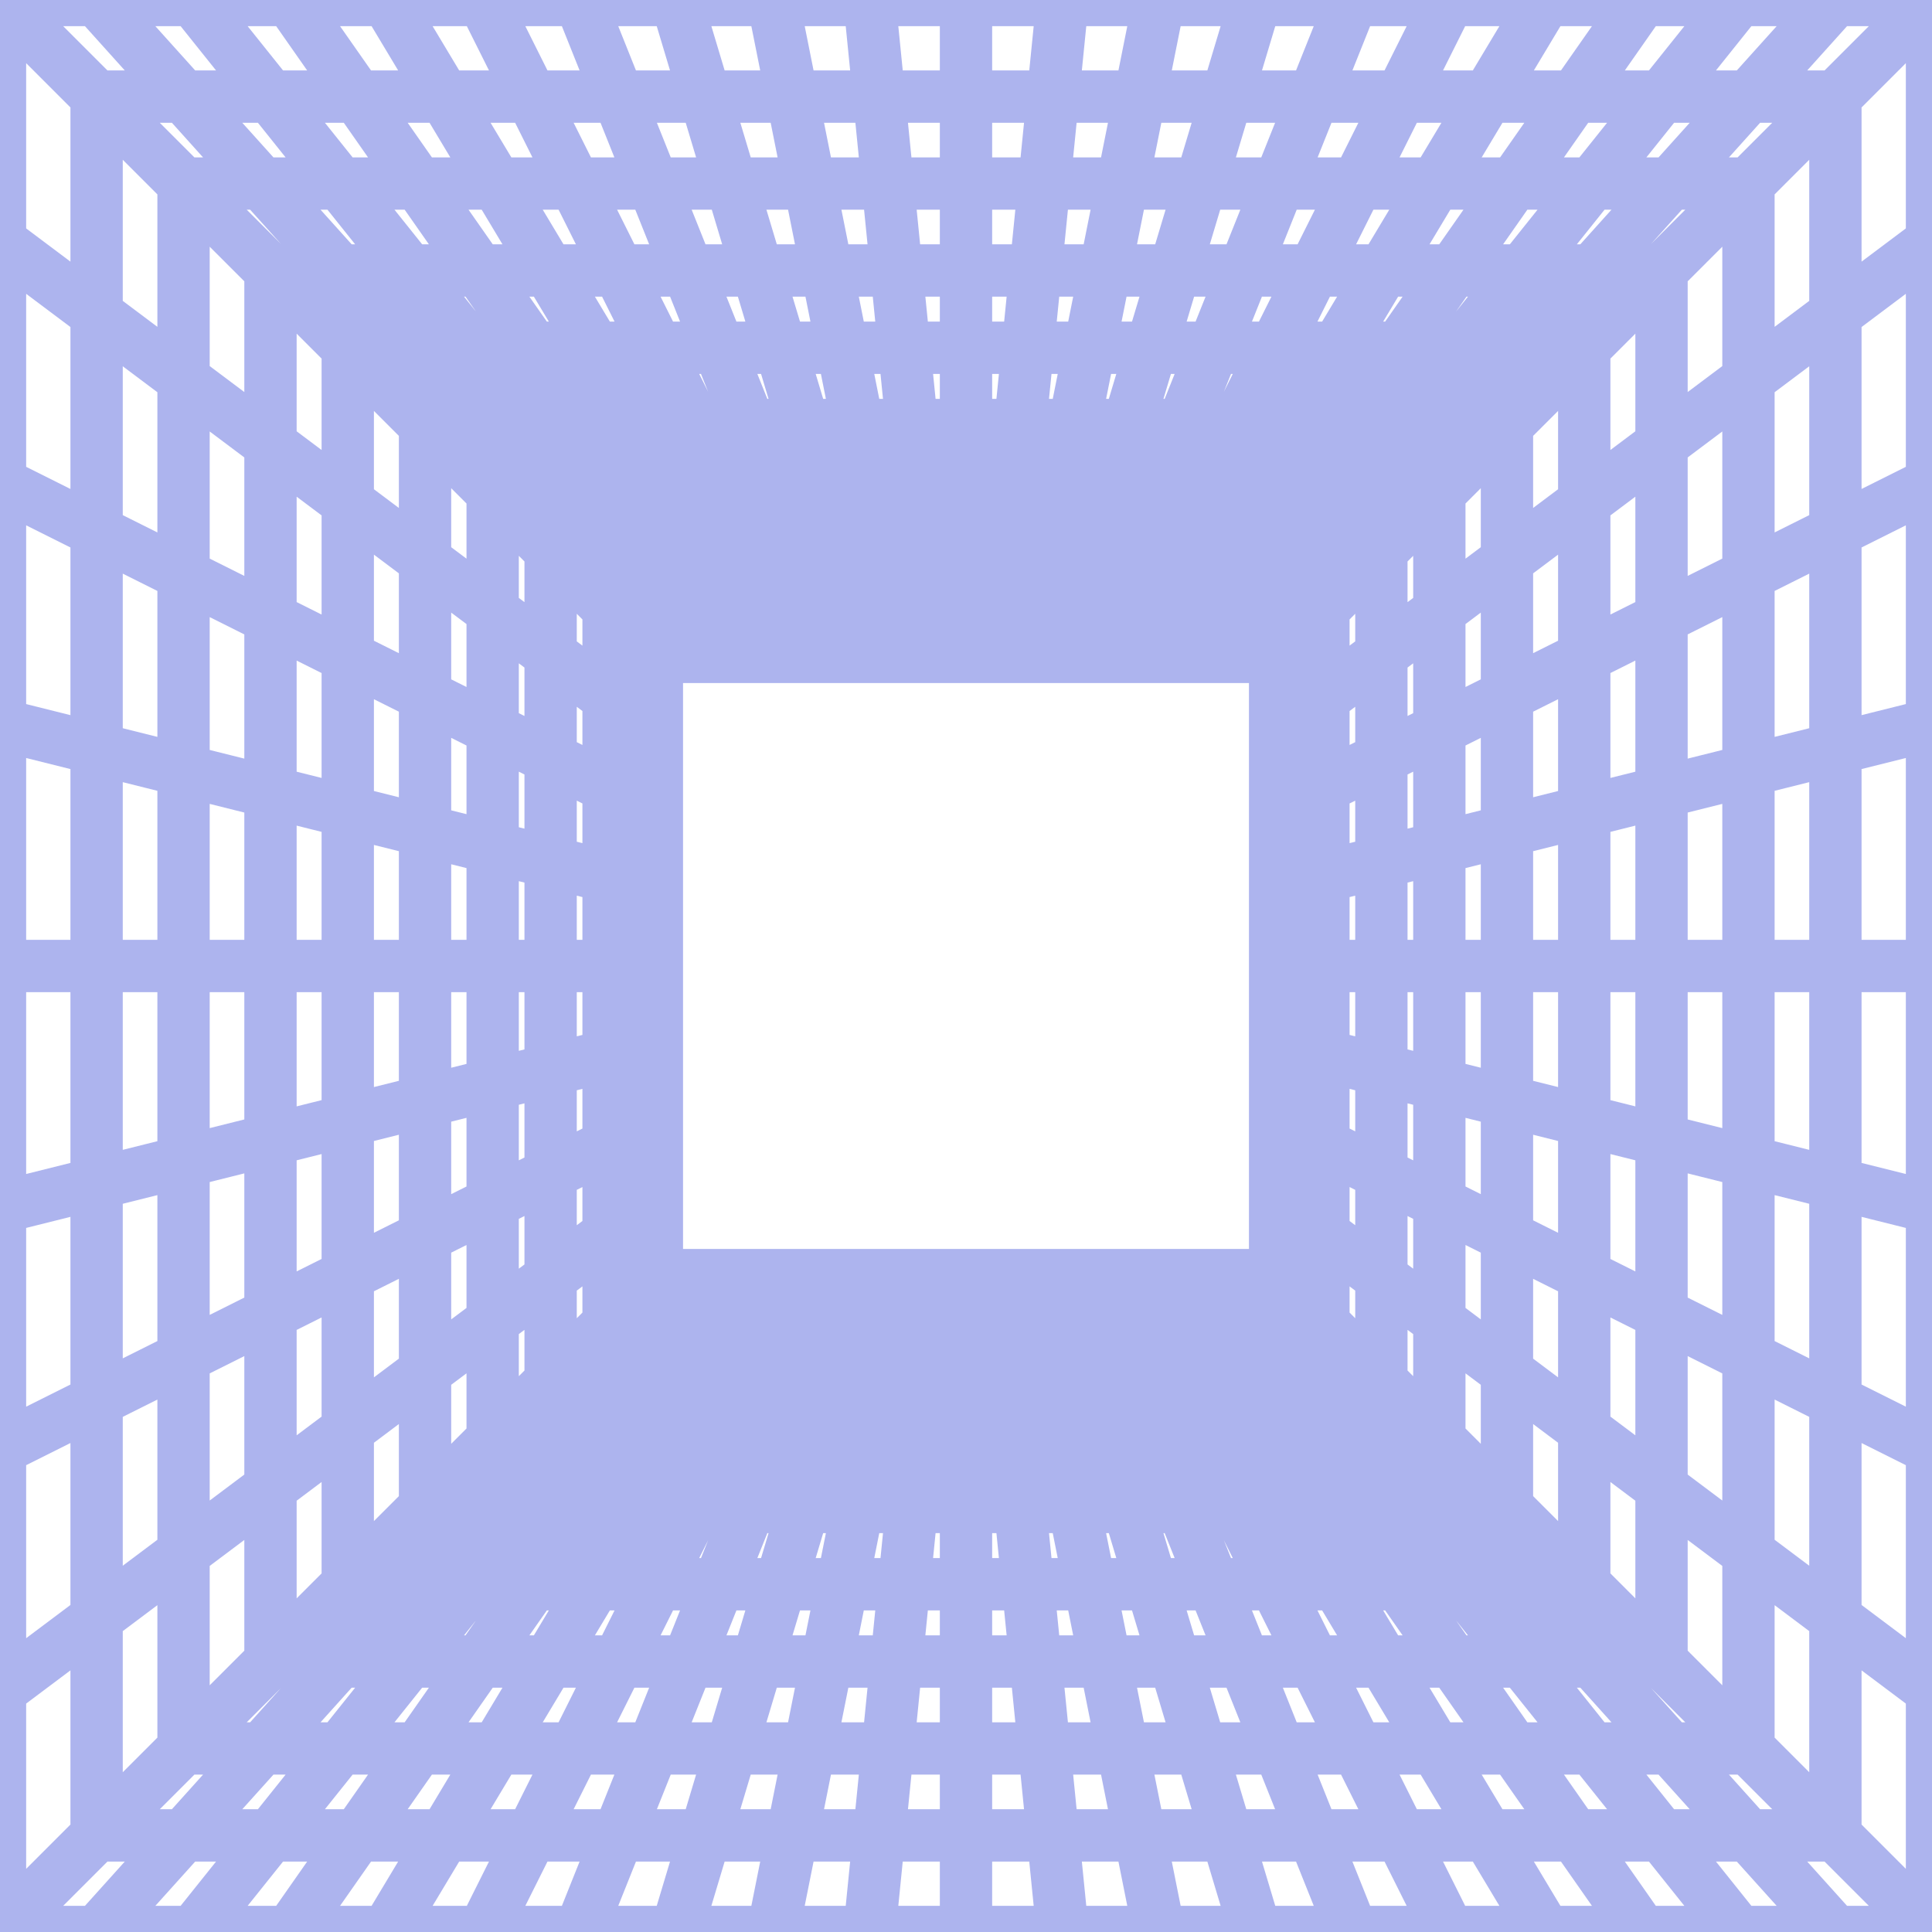
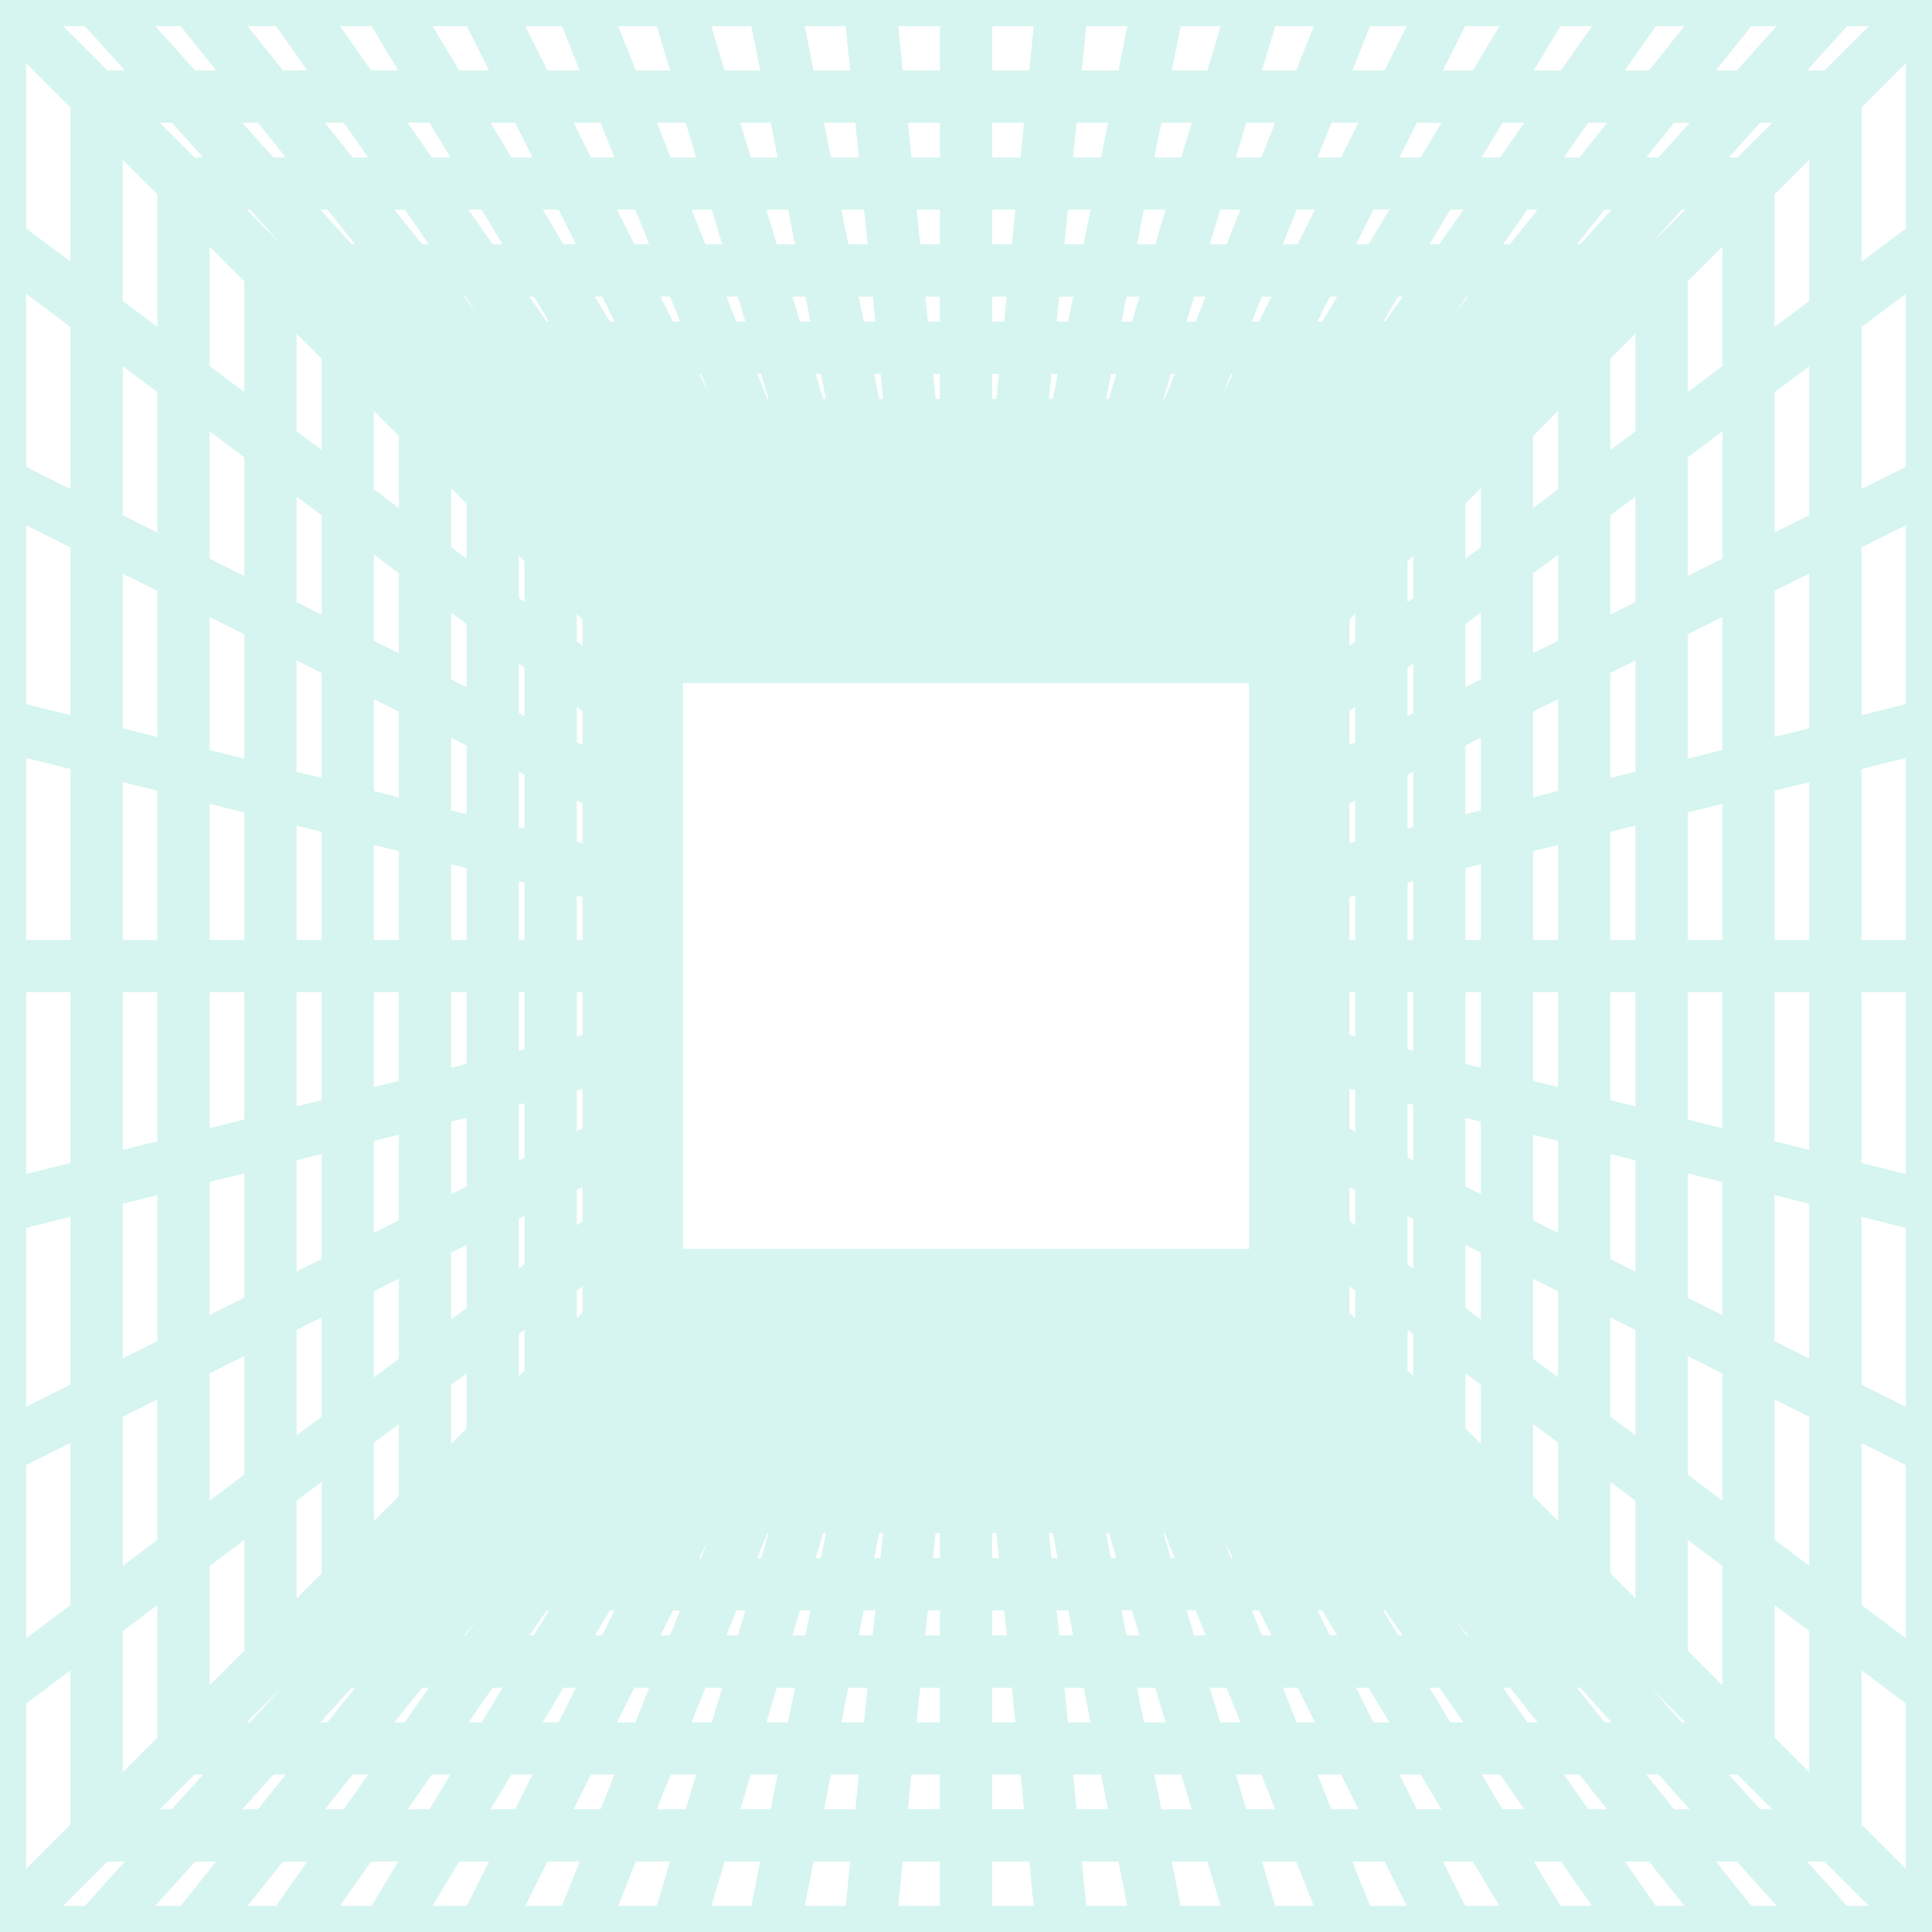
- <svg xmlns="http://www.w3.org/2000/svg" viewBox="0 0 1408 400" preserveAspectRatio="none" fill="none" stroke="#3344d666" stroke-width="0.65" width="24" height="24">
+ <svg xmlns="http://www.w3.org/2000/svg" viewBox="0 0 1408 400" preserveAspectRatio="none" fill="none" stroke="#9ce6da66" stroke-width="0.65" width="24" height="24">
  <path d="M0,0H1408V400H0Z M70.4,20H1337.6V380H70.4Z M133.76,38H1274.24V362H133.76Z M197.12,56H1210.88V344H197.12Z M253.44,72H1154.56V328H253.44Z M309.76,88H1098.24V312H309.76Z M359.04,102H1048.96V298H359.04Z M401.28,114H1006.72V286H401.28Z M443.52,126H964.48V274H443.52Z M478.72,136H929.28V264H478.72Z M0,0L478.72,136 M0,400L478.72,264 M70.4,0L501.248,136 M70.4,400L501.248,264 M140.8,0L523.776,136 M140.8,400L523.776,264 M211.2,0L546.304,136 M211.2,400L546.304,264 M281.6,0L568.832,136 M281.6,400L568.832,264 M352,0L591.36,136 M352,400L591.36,264 M422.4,0L613.888,136 M422.4,400L613.888,264 M492.8,0L636.416,136 M492.8,400L636.416,264 M563.2,0L658.944,136 M563.2,400L658.944,264 M633.6,0L681.472,136 M633.6,400L681.472,264 M704,0L704,136 M704,400L704,264 M774.4,0L726.528,136 M774.4,400L726.528,264 M844.8,0L749.056,136 M844.8,400L749.056,264 M915.2,0L771.584,136 M915.2,400L771.584,264 M985.6,0L794.112,136 M985.6,400L794.112,264 M1056,0L816.64,136 M1056,400L816.64,264 M1126.4,0L839.168,136 M1126.4,400L839.168,264 M1196.8,0L861.696,136 M1196.8,400L861.696,264 M1267.2,0L884.224,136 M1267.2,400L884.224,264 M1337.6,0L906.752,136 M1337.6,400L906.752,264 M1408,0L929.28,136 M1408,400L929.28,264 M0,0L478.72,136 M1408,0L929.28,136 M0,50L478.72,152 M1408,50L929.28,152 M0,100L478.72,168 M1408,100L929.28,168 M0,150L478.72,184 M1408,150L929.28,184 M0,200L478.72,200 M1408,200L929.28,200 M0,250L478.72,216 M1408,250L929.28,216 M0,300L478.72,232 M1408,300L929.28,232 M0,350L478.72,248 M1408,350L929.28,248 M0,400L478.72,264 M1408,400L929.28,264" vector-effect="non-scaling-stroke" />
</svg>
